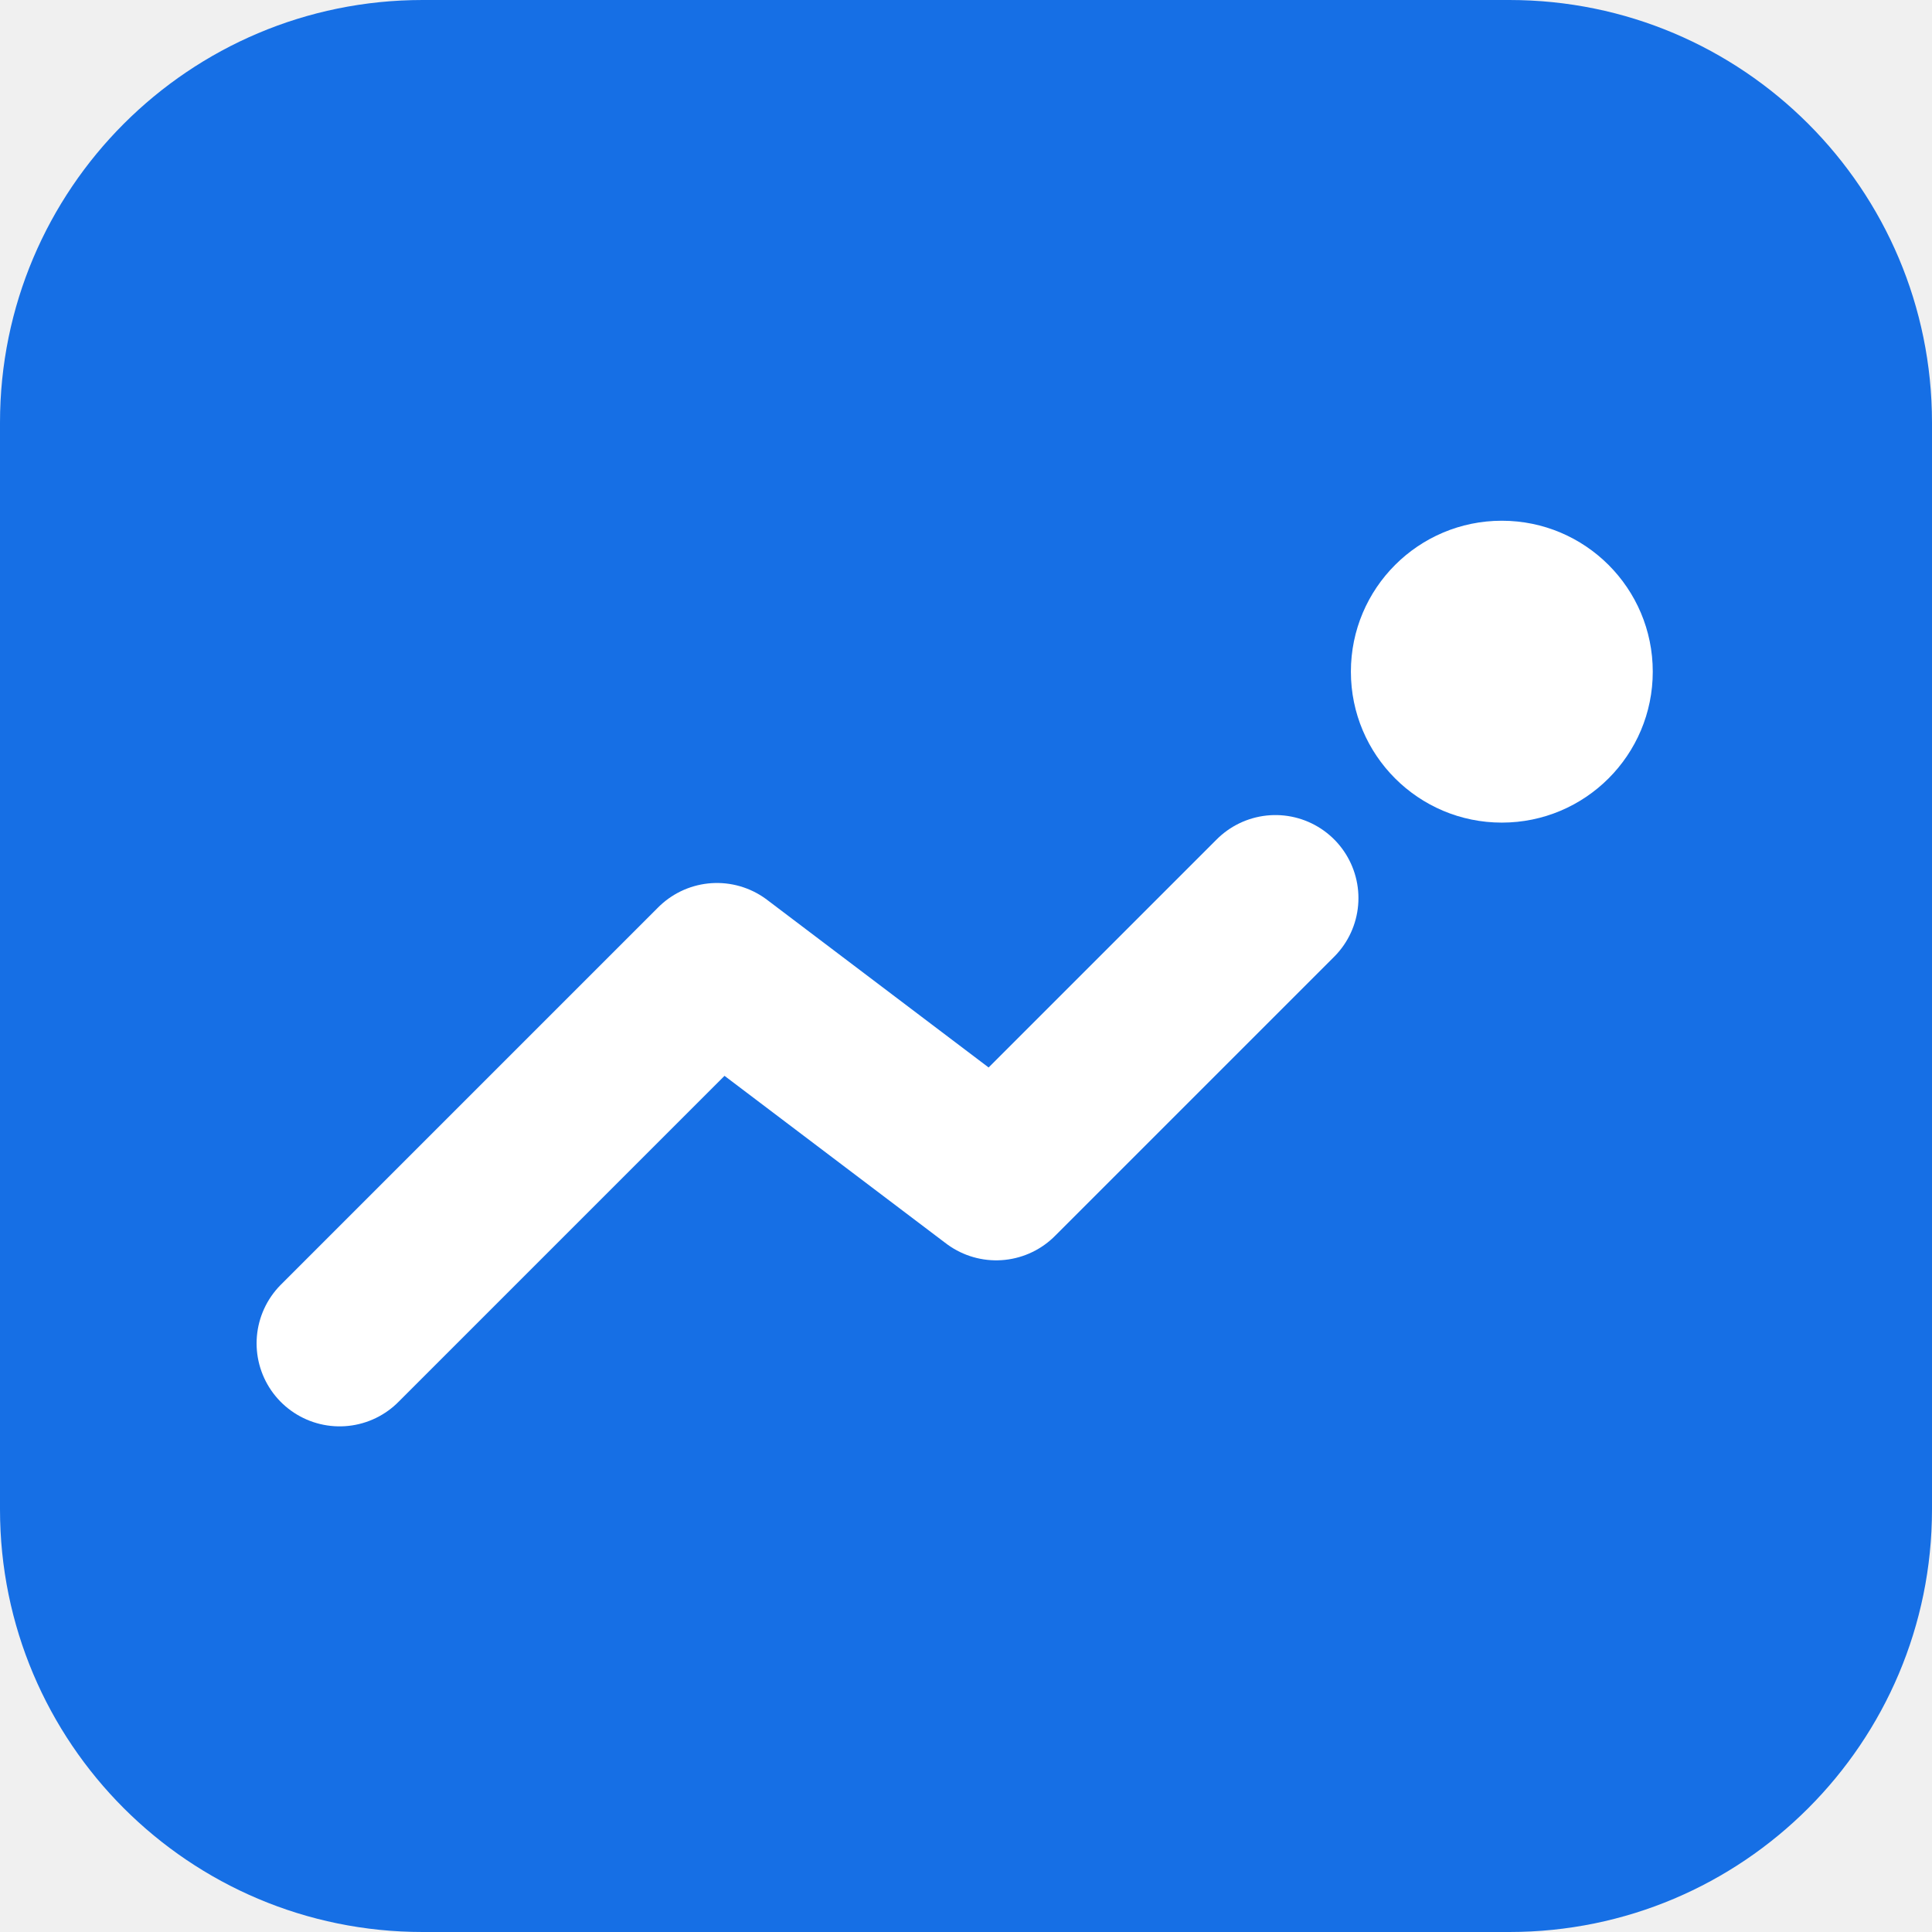
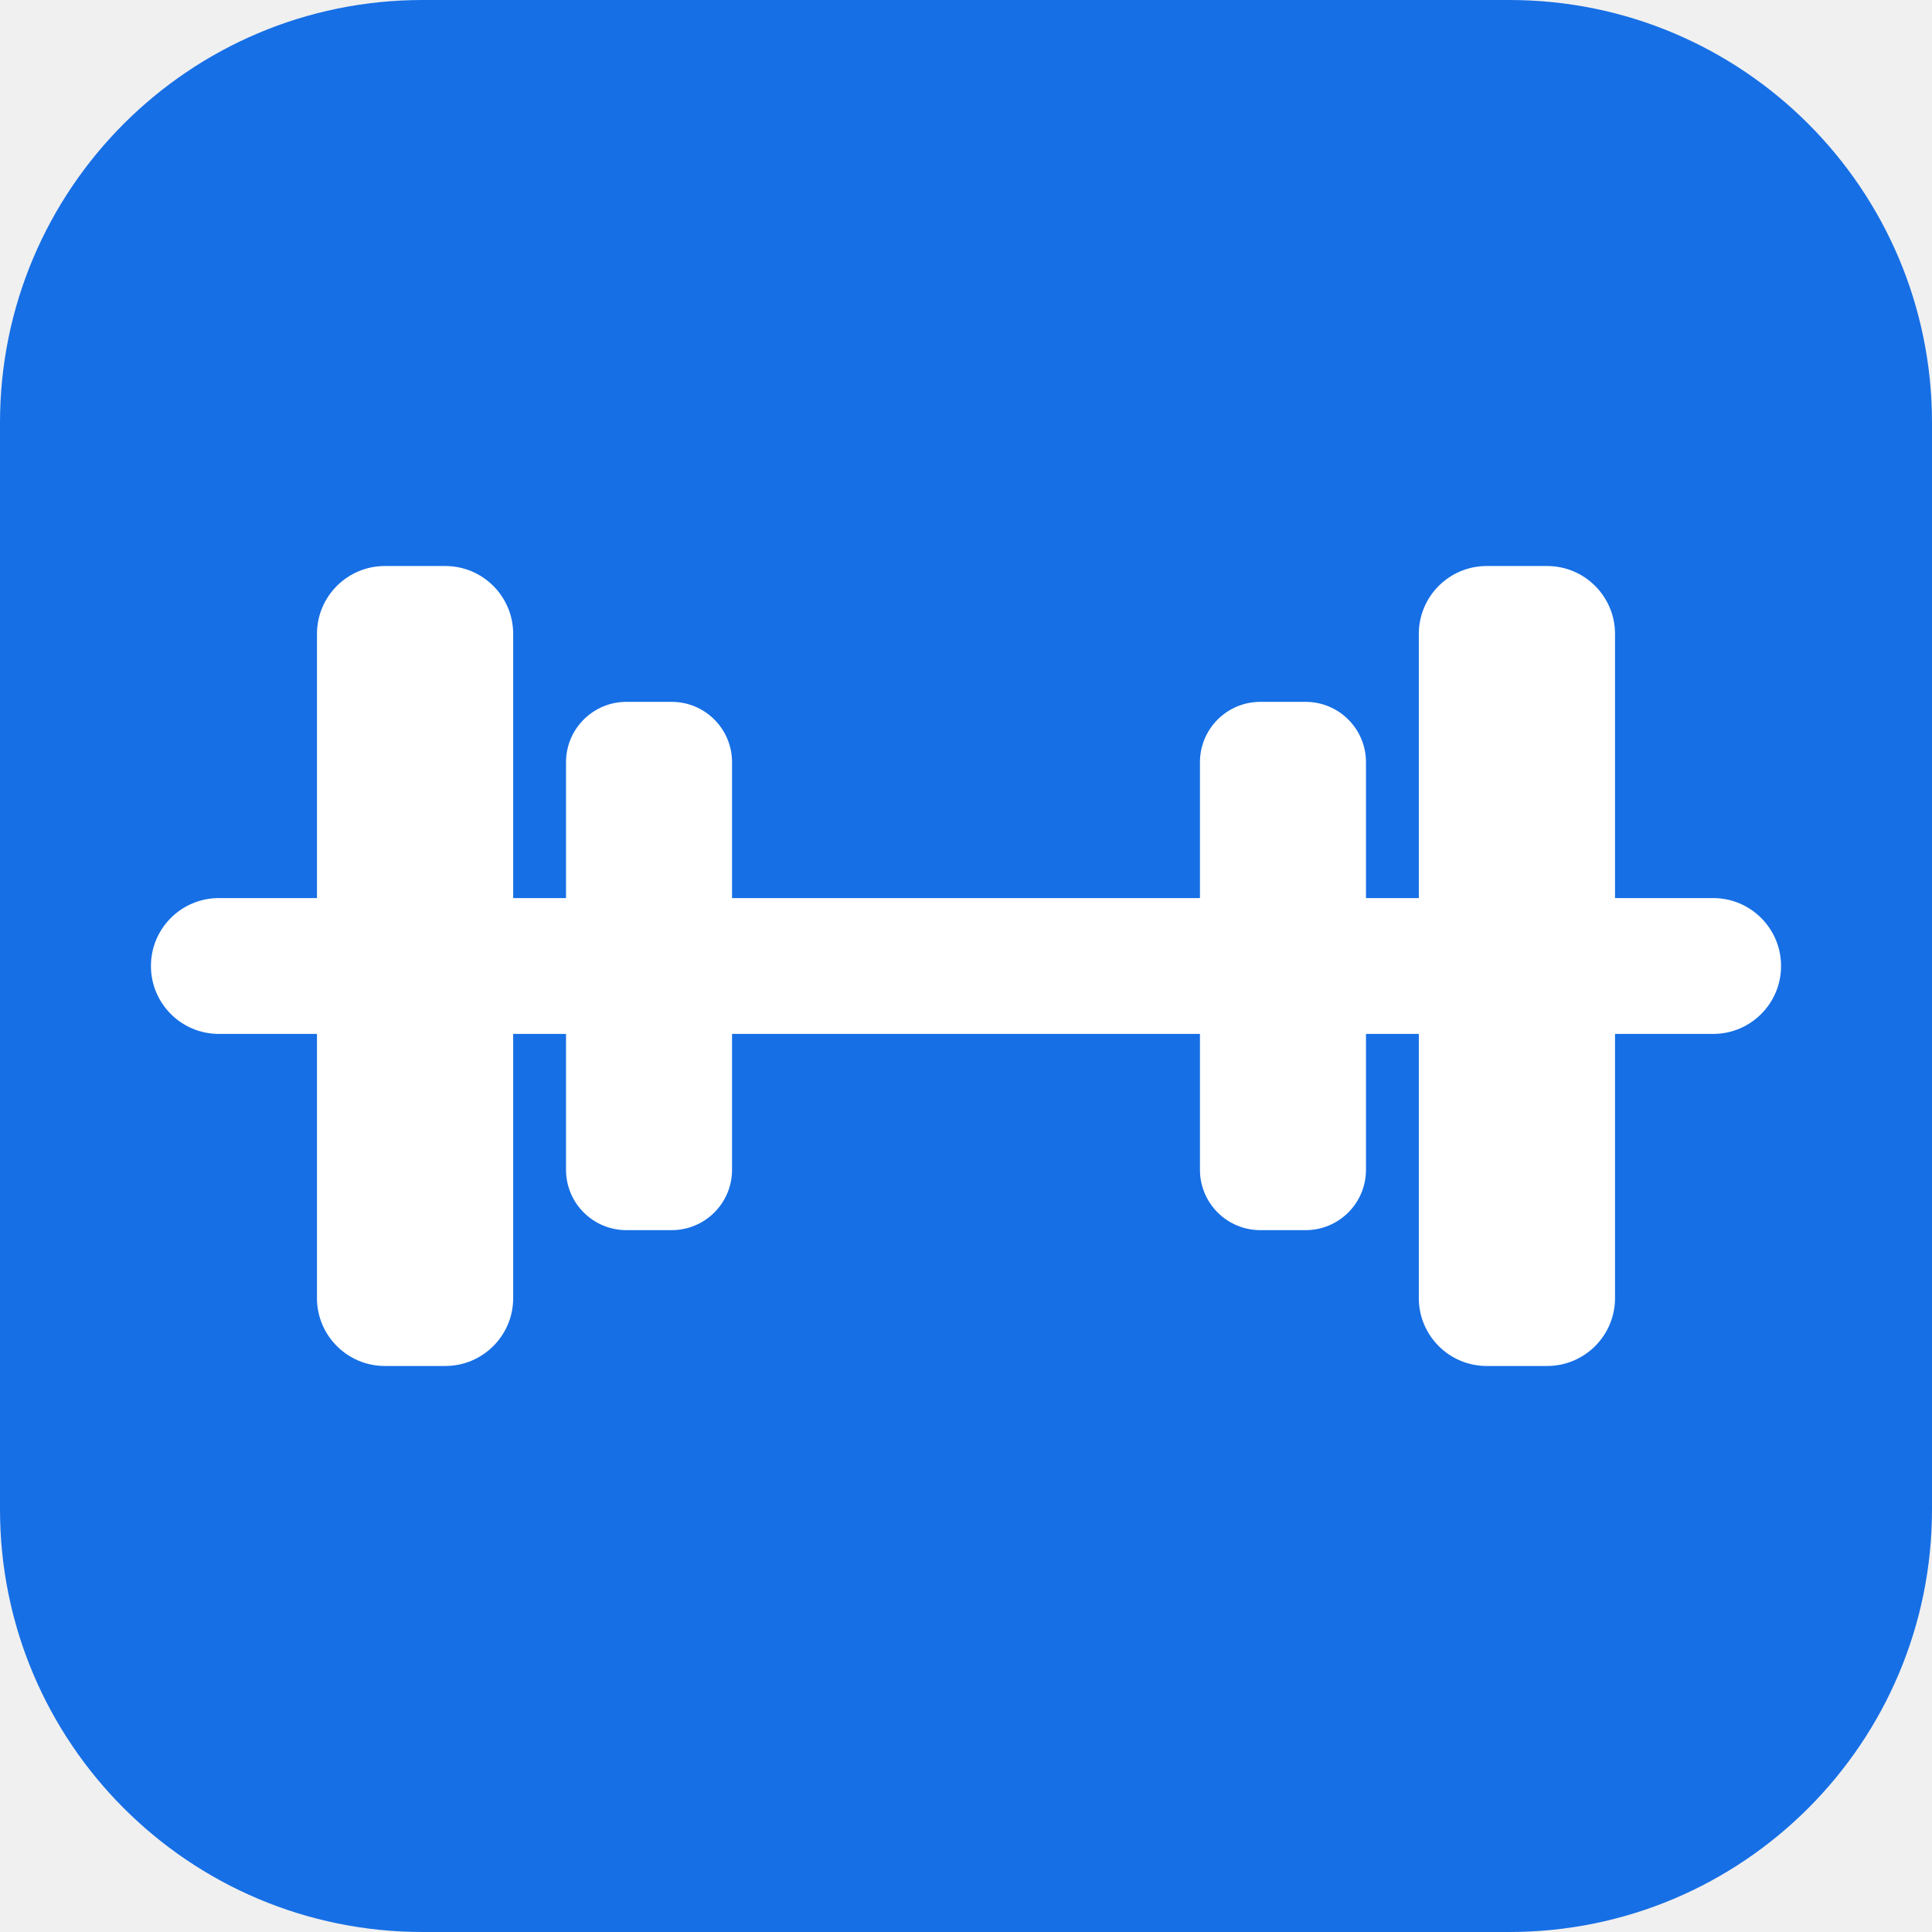
<svg xmlns="http://www.w3.org/2000/svg" viewBox="0 0 512 512" width="512" height="512">
  <rect width="512" height="512" rx="112" fill="#166FE5" />
-   <g transform="translate(-10 10) scale(1)">
-     <polyline points="100,346 200,246 274,302 348,228" fill="none" stroke="#FFFFFF" stroke-width="44" stroke-linecap="round" stroke-linejoin="round" />
-     <circle cx="408" cy="168" r="40" fill="#FFFFFF" />
+   <g fill="#FFFFFF">
+     <rect x="40" y="238" width="432" height="36" rx="18" />
+     <rect x="84" y="150" width="52" height="212" rx="18" />
+     <rect x="376" y="150" width="52" height="212" rx="18" />
+     <rect x="150" y="186" width="44" height="140" rx="16" />
+     <rect x="318" y="186" width="44" height="140" rx="16" />
  </g>
</svg>
